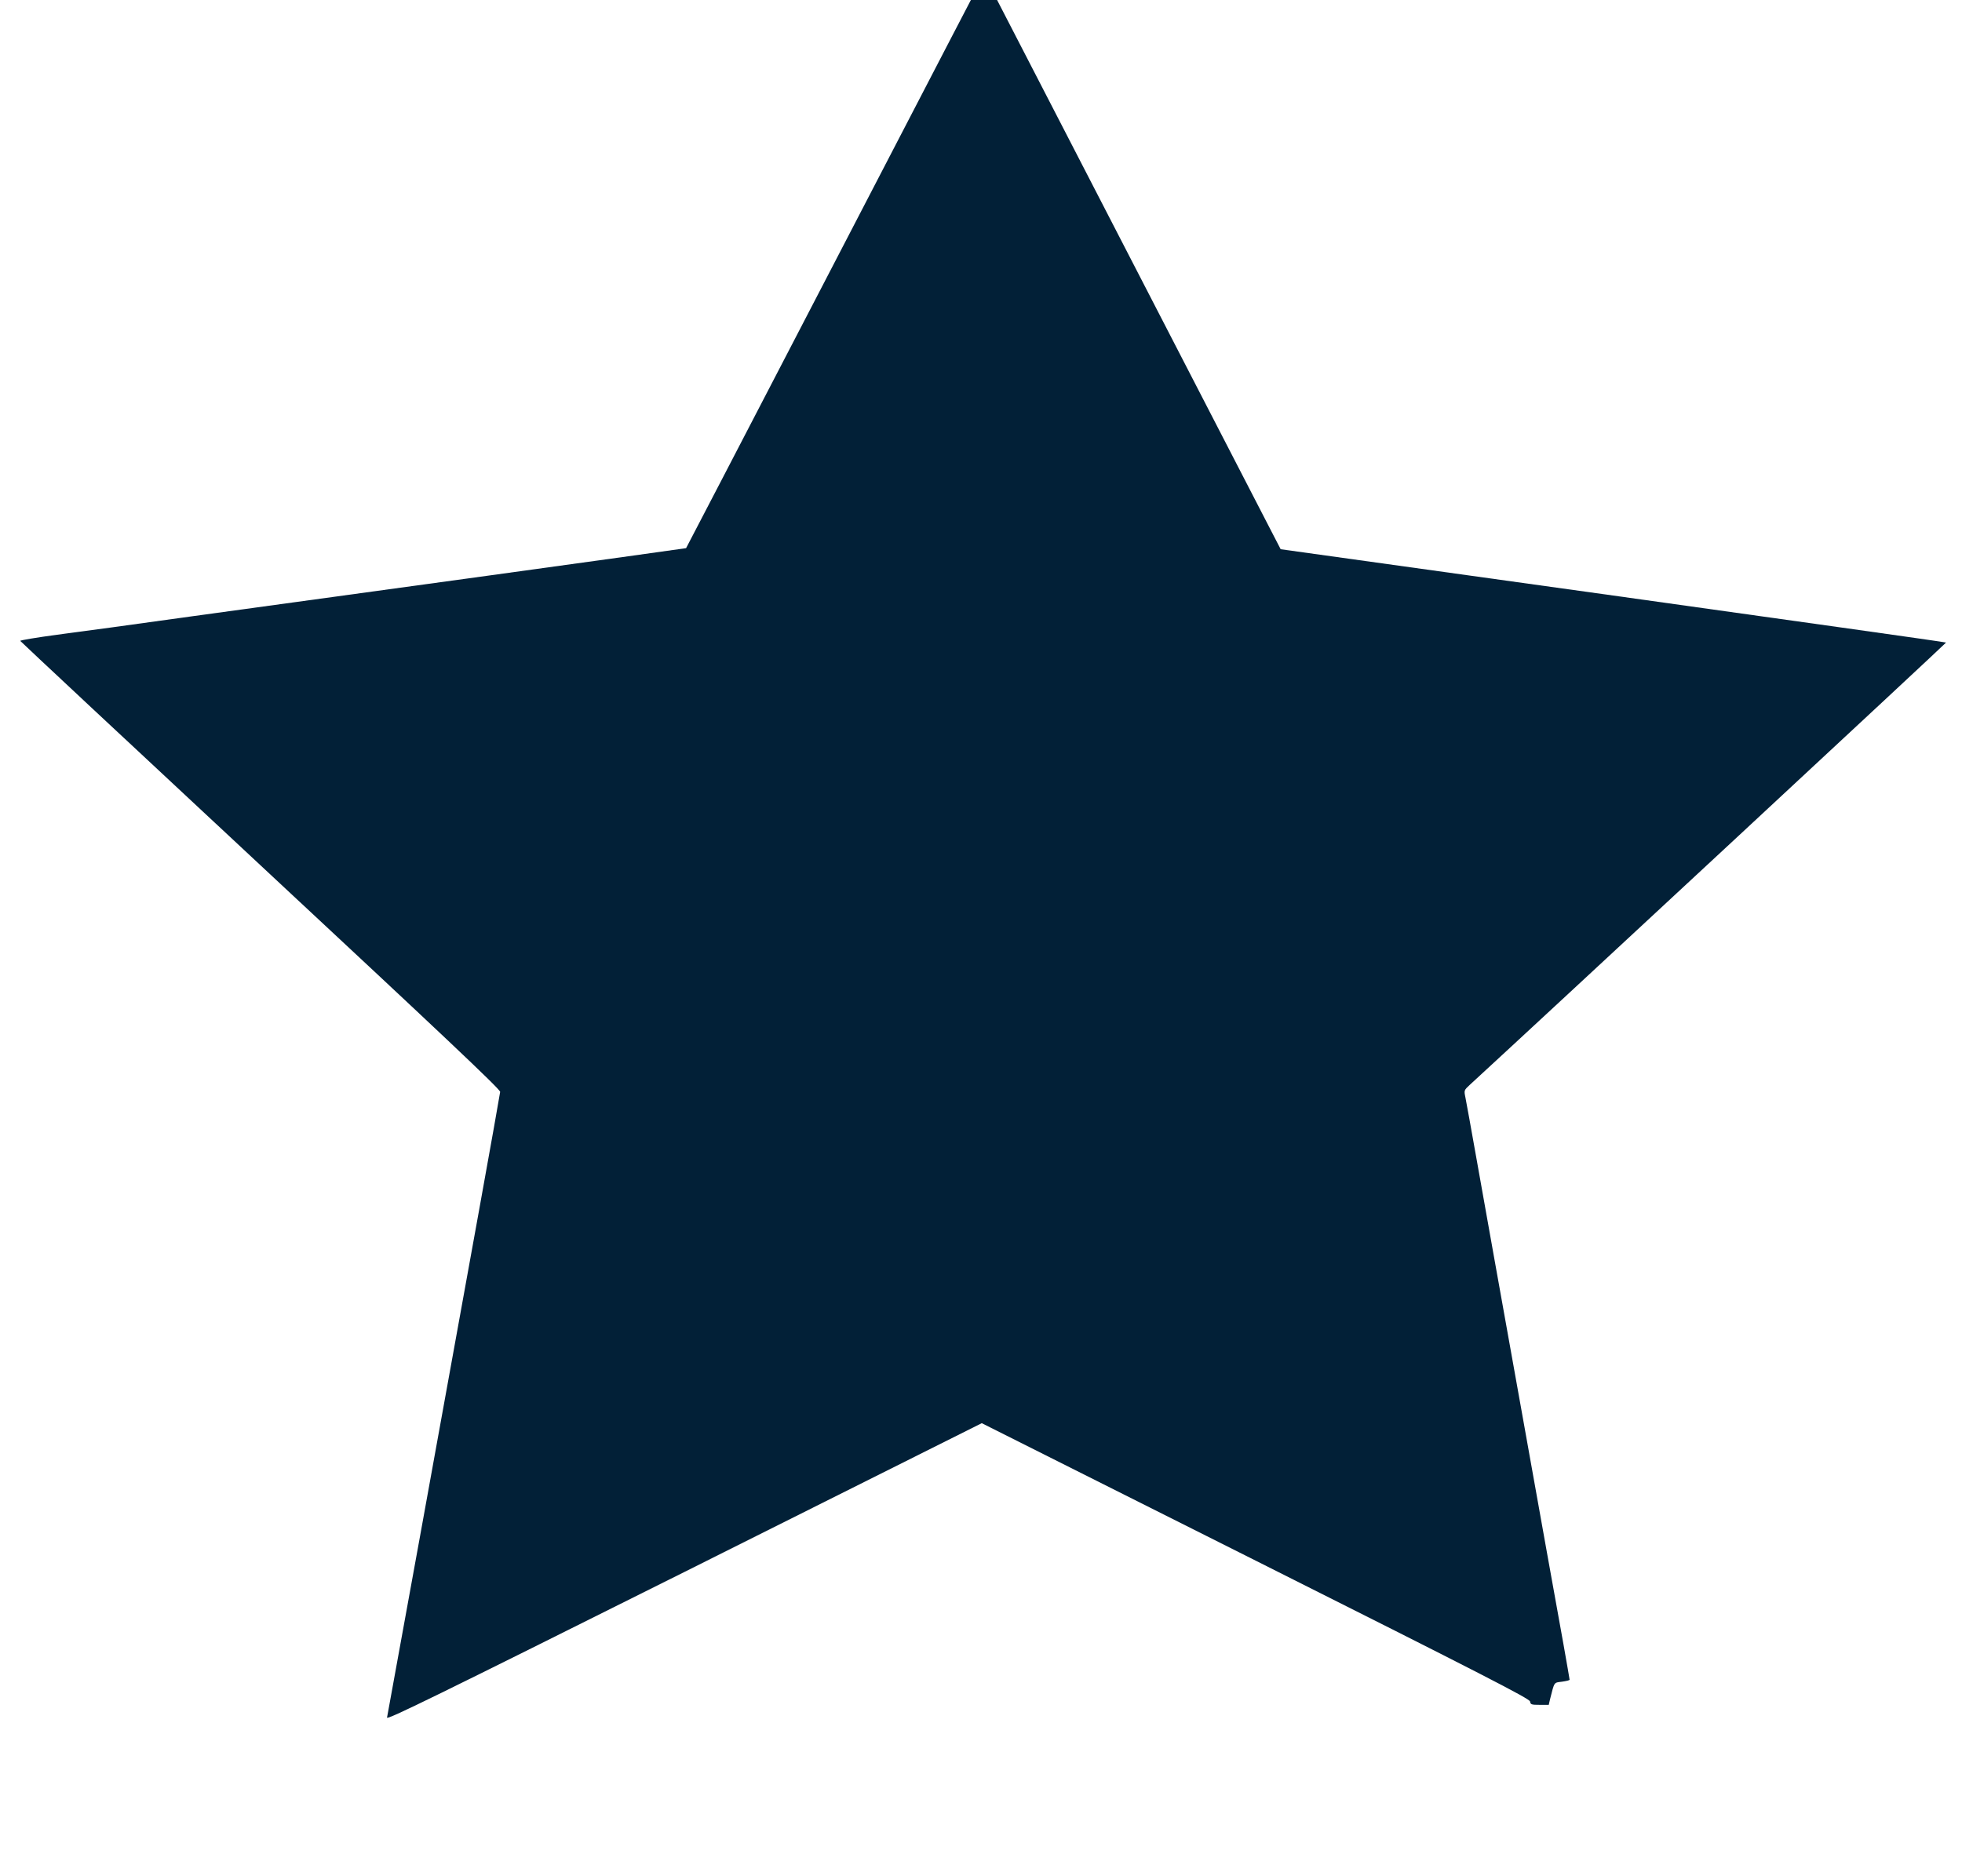
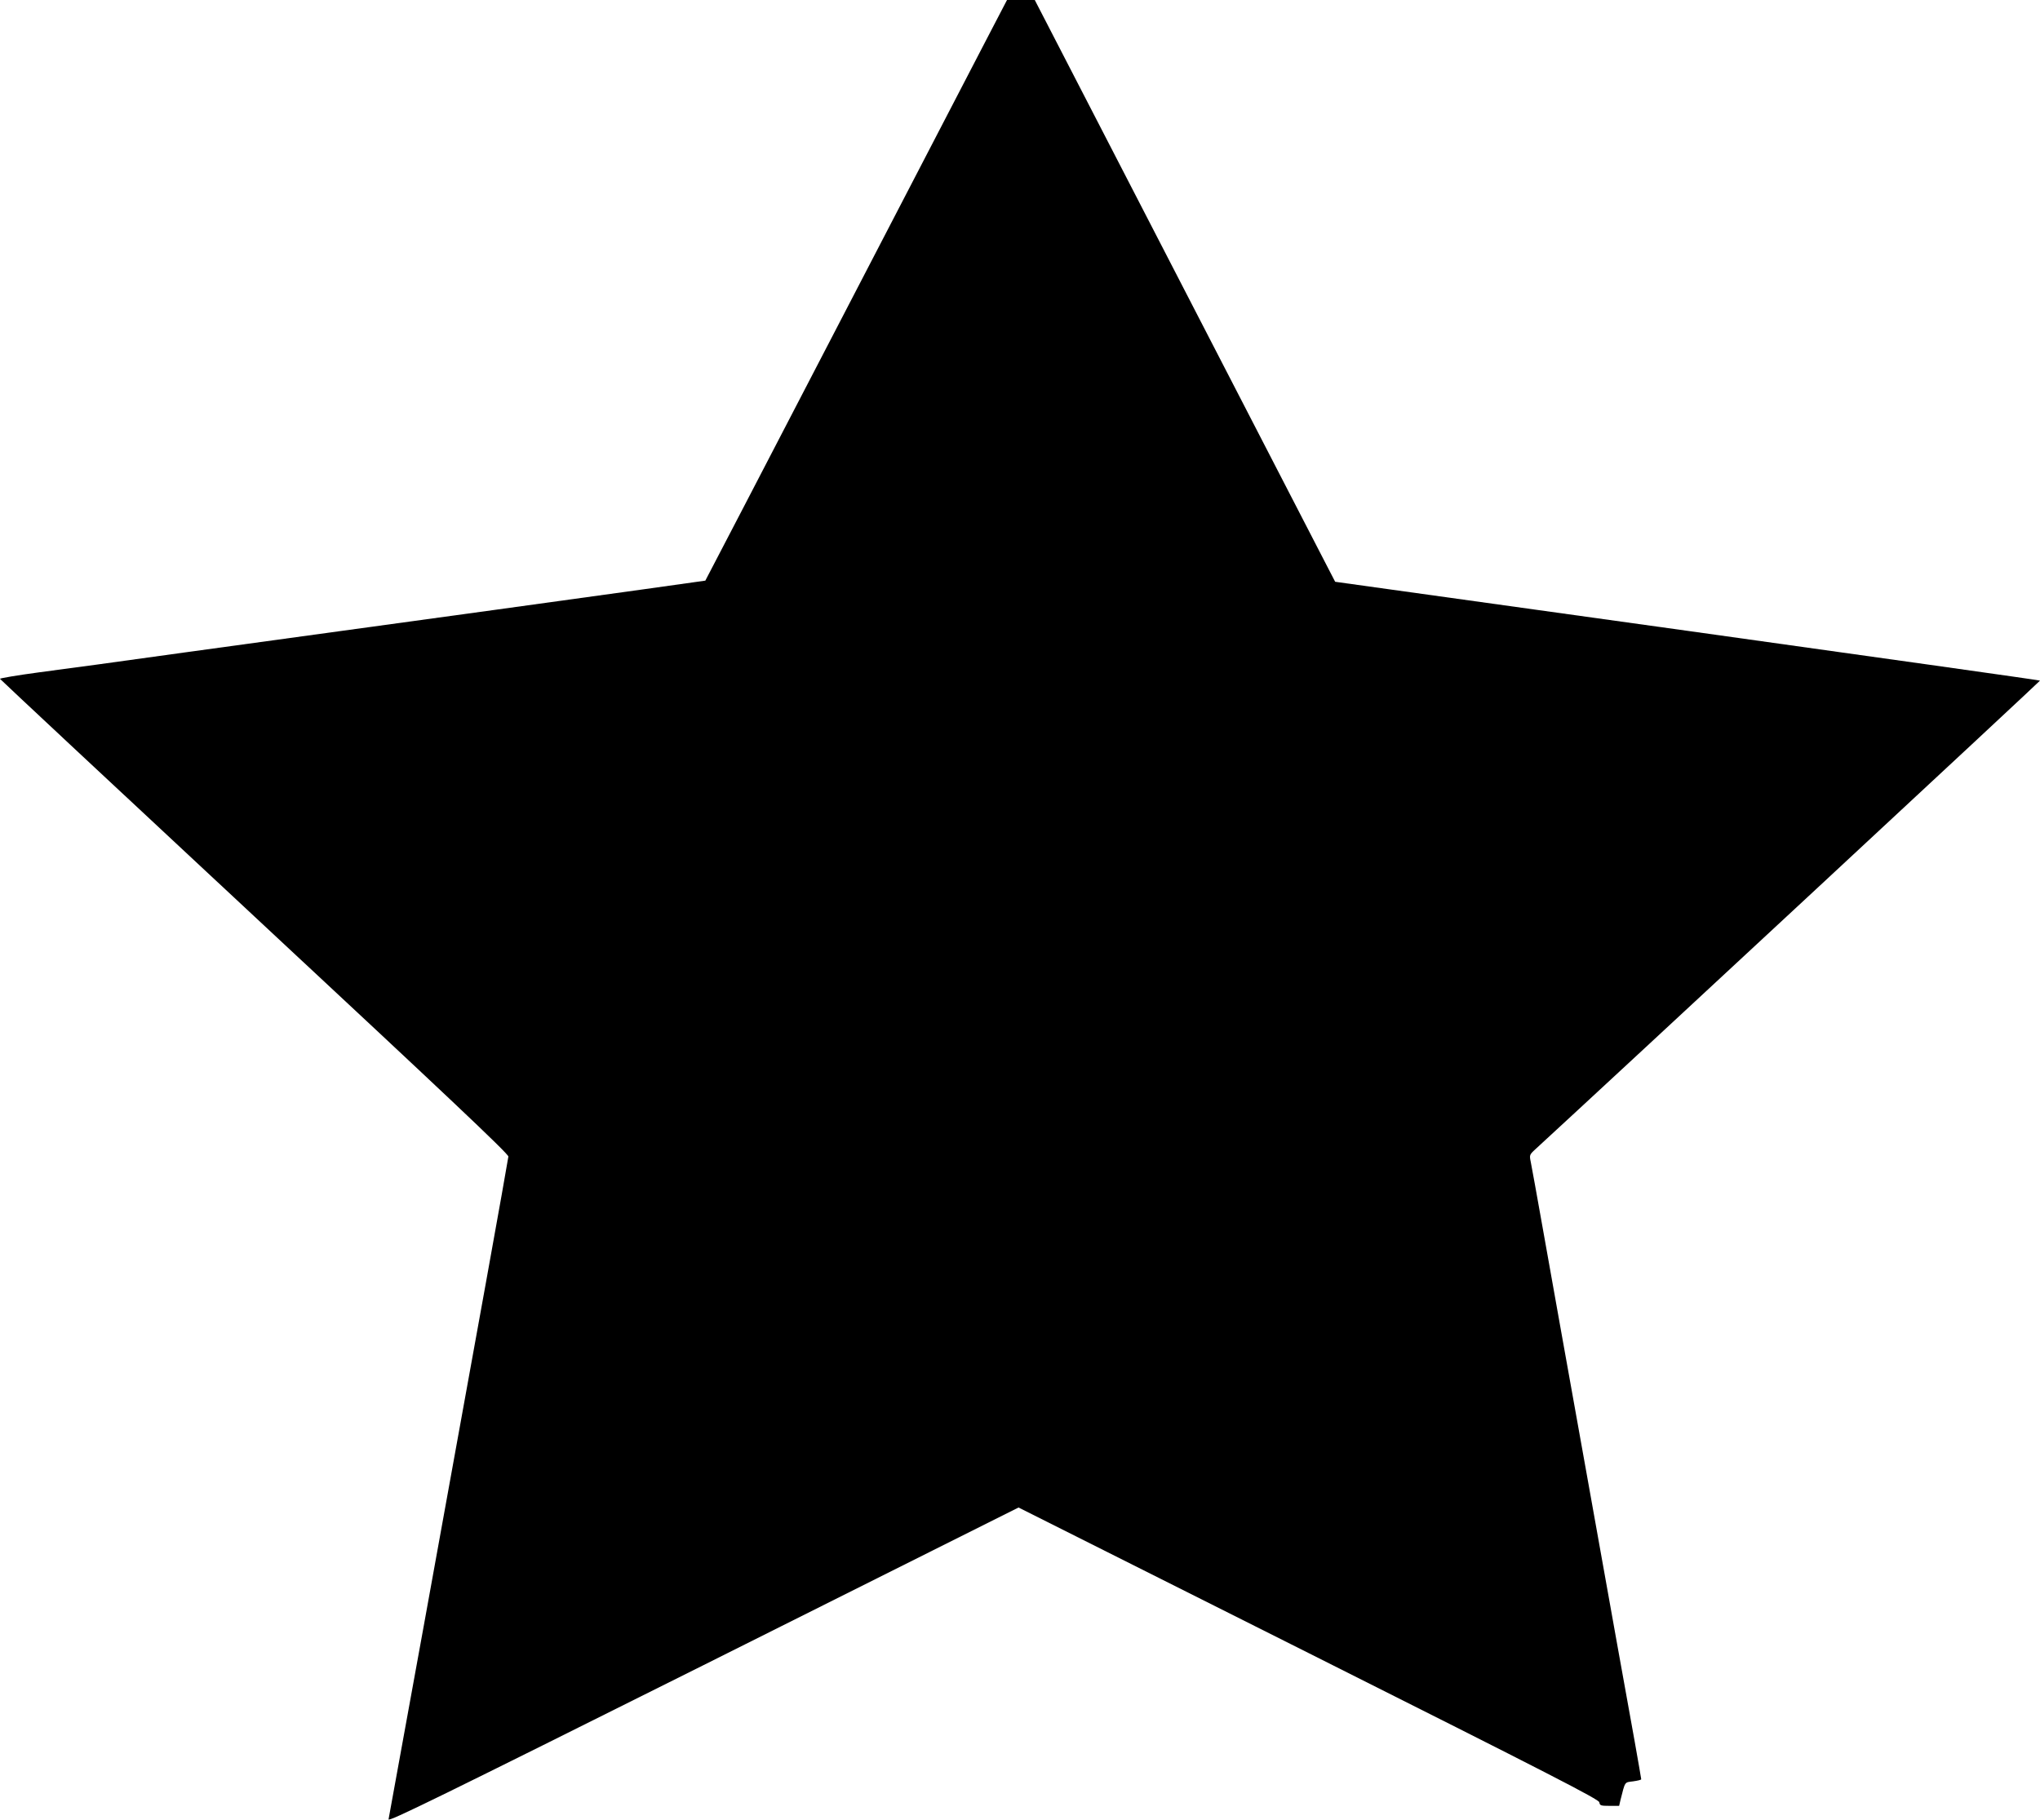
- <svg xmlns="http://www.w3.org/2000/svg" version="1.0" width="1280pt" height="1224pt" viewBox="0 0 1280 1224" preserveAspectRatio="xMidYMid meet">
-   <g transform="translate(0,1224) scale(0.1,-0.1)" fill="#022037" stroke="none">
-     <path d="M6208 11998 c-69 -134 -487 -938 -928 -1788 -441 -850 -803 -1546 -804 -1547 -1 -1 -578 -81 -1281 -178 -704 -97 -1572 -216 -1930 -265 -357 -50 -759 -105 -893 -122 -133 -18 -241 -36 -240 -40 2 -4 707 -663 1568 -1465 1165 -1085 1565 -1462 1563 -1478 -1 -11 -63 -360 -138 -775 -229 -1269 -595 -3284 -600 -3308 -5 -19 309 135 1938 949 l1942 972 1787 -897 c1498 -752 1787 -901 1790 -919 3 -20 9 -22 62 -22 l60 0 8 35 c30 118 24 109 78 116 28 4 50 9 50 13 0 3 -18 107 -40 231 -66 366 -132 731 -270 1505 -72 402 -153 854 -180 1005 -27 151 -79 442 -115 645 -36 204 -70 390 -75 415 -9 44 -9 46 28 80 462 424 3111 2885 3108 2887 -2 3 -980 140 -2173 307 l-2168 302 -60 116 c-33 63 -449 870 -925 1792 l-865 1676 -85 0 -86 0 -126 -242z" />
+ <svg xmlns="http://www.w3.org/2000/svg" version="1.0" width="75pt" height="66.914pt" viewBox="0 0 75 66.914" preserveAspectRatio="xMidYMid meet" id="svg3562">
+   <defs id="defs3566" />
+   <g transform="matrix(0.00596943,0,0,-0.00596943,-0.7879236,73.06582)" id="g3560" style="fill:#000000;stroke:none">
+     <path d="m 6208,11998 c -69,-134 -487,-938 -928,-1788 -441,-850 -803,-1546 -804,-1547 -1,-1 -578,-81 -1281,-178 -704,-97 -1572,-216 -1930,-265 -357,-50 -759,-105 -893,-122 -133,-18 -241,-36 -240,-40 2,-4 707,-663 1568,-1465 1165,-1085 1565,-1462 1563,-1478 -1,-11 -63,-360 -138,-775 -229,-1269 -595,-3284 -600,-3308 -5,-19 309,135 1938,949 l 1942,972 1787,-897 c 1498,-752 1787,-901 1790,-919 3,-20 9,-22 62,-22 h 60 l 8,35 c 30,118 24,109 78,116 28,4 50,9 50,13 0,3 -18,107 -40,231 -66,366 -132,731 -270,1505 -72,402 -153,854 -180,1005 -27,151 -79,442 -115,645 -36,204 -70,390 -75,415 -9,44 -9,46 28,80 462,424 3111,2885 3108,2887 -2,3 -980,140 -2173,307 l -2168,302 -60,116 c -33,63 -449,870 -925,1792 l -865,1676 h -85 -86 z" id="path3558" />
  </g>
</svg>
